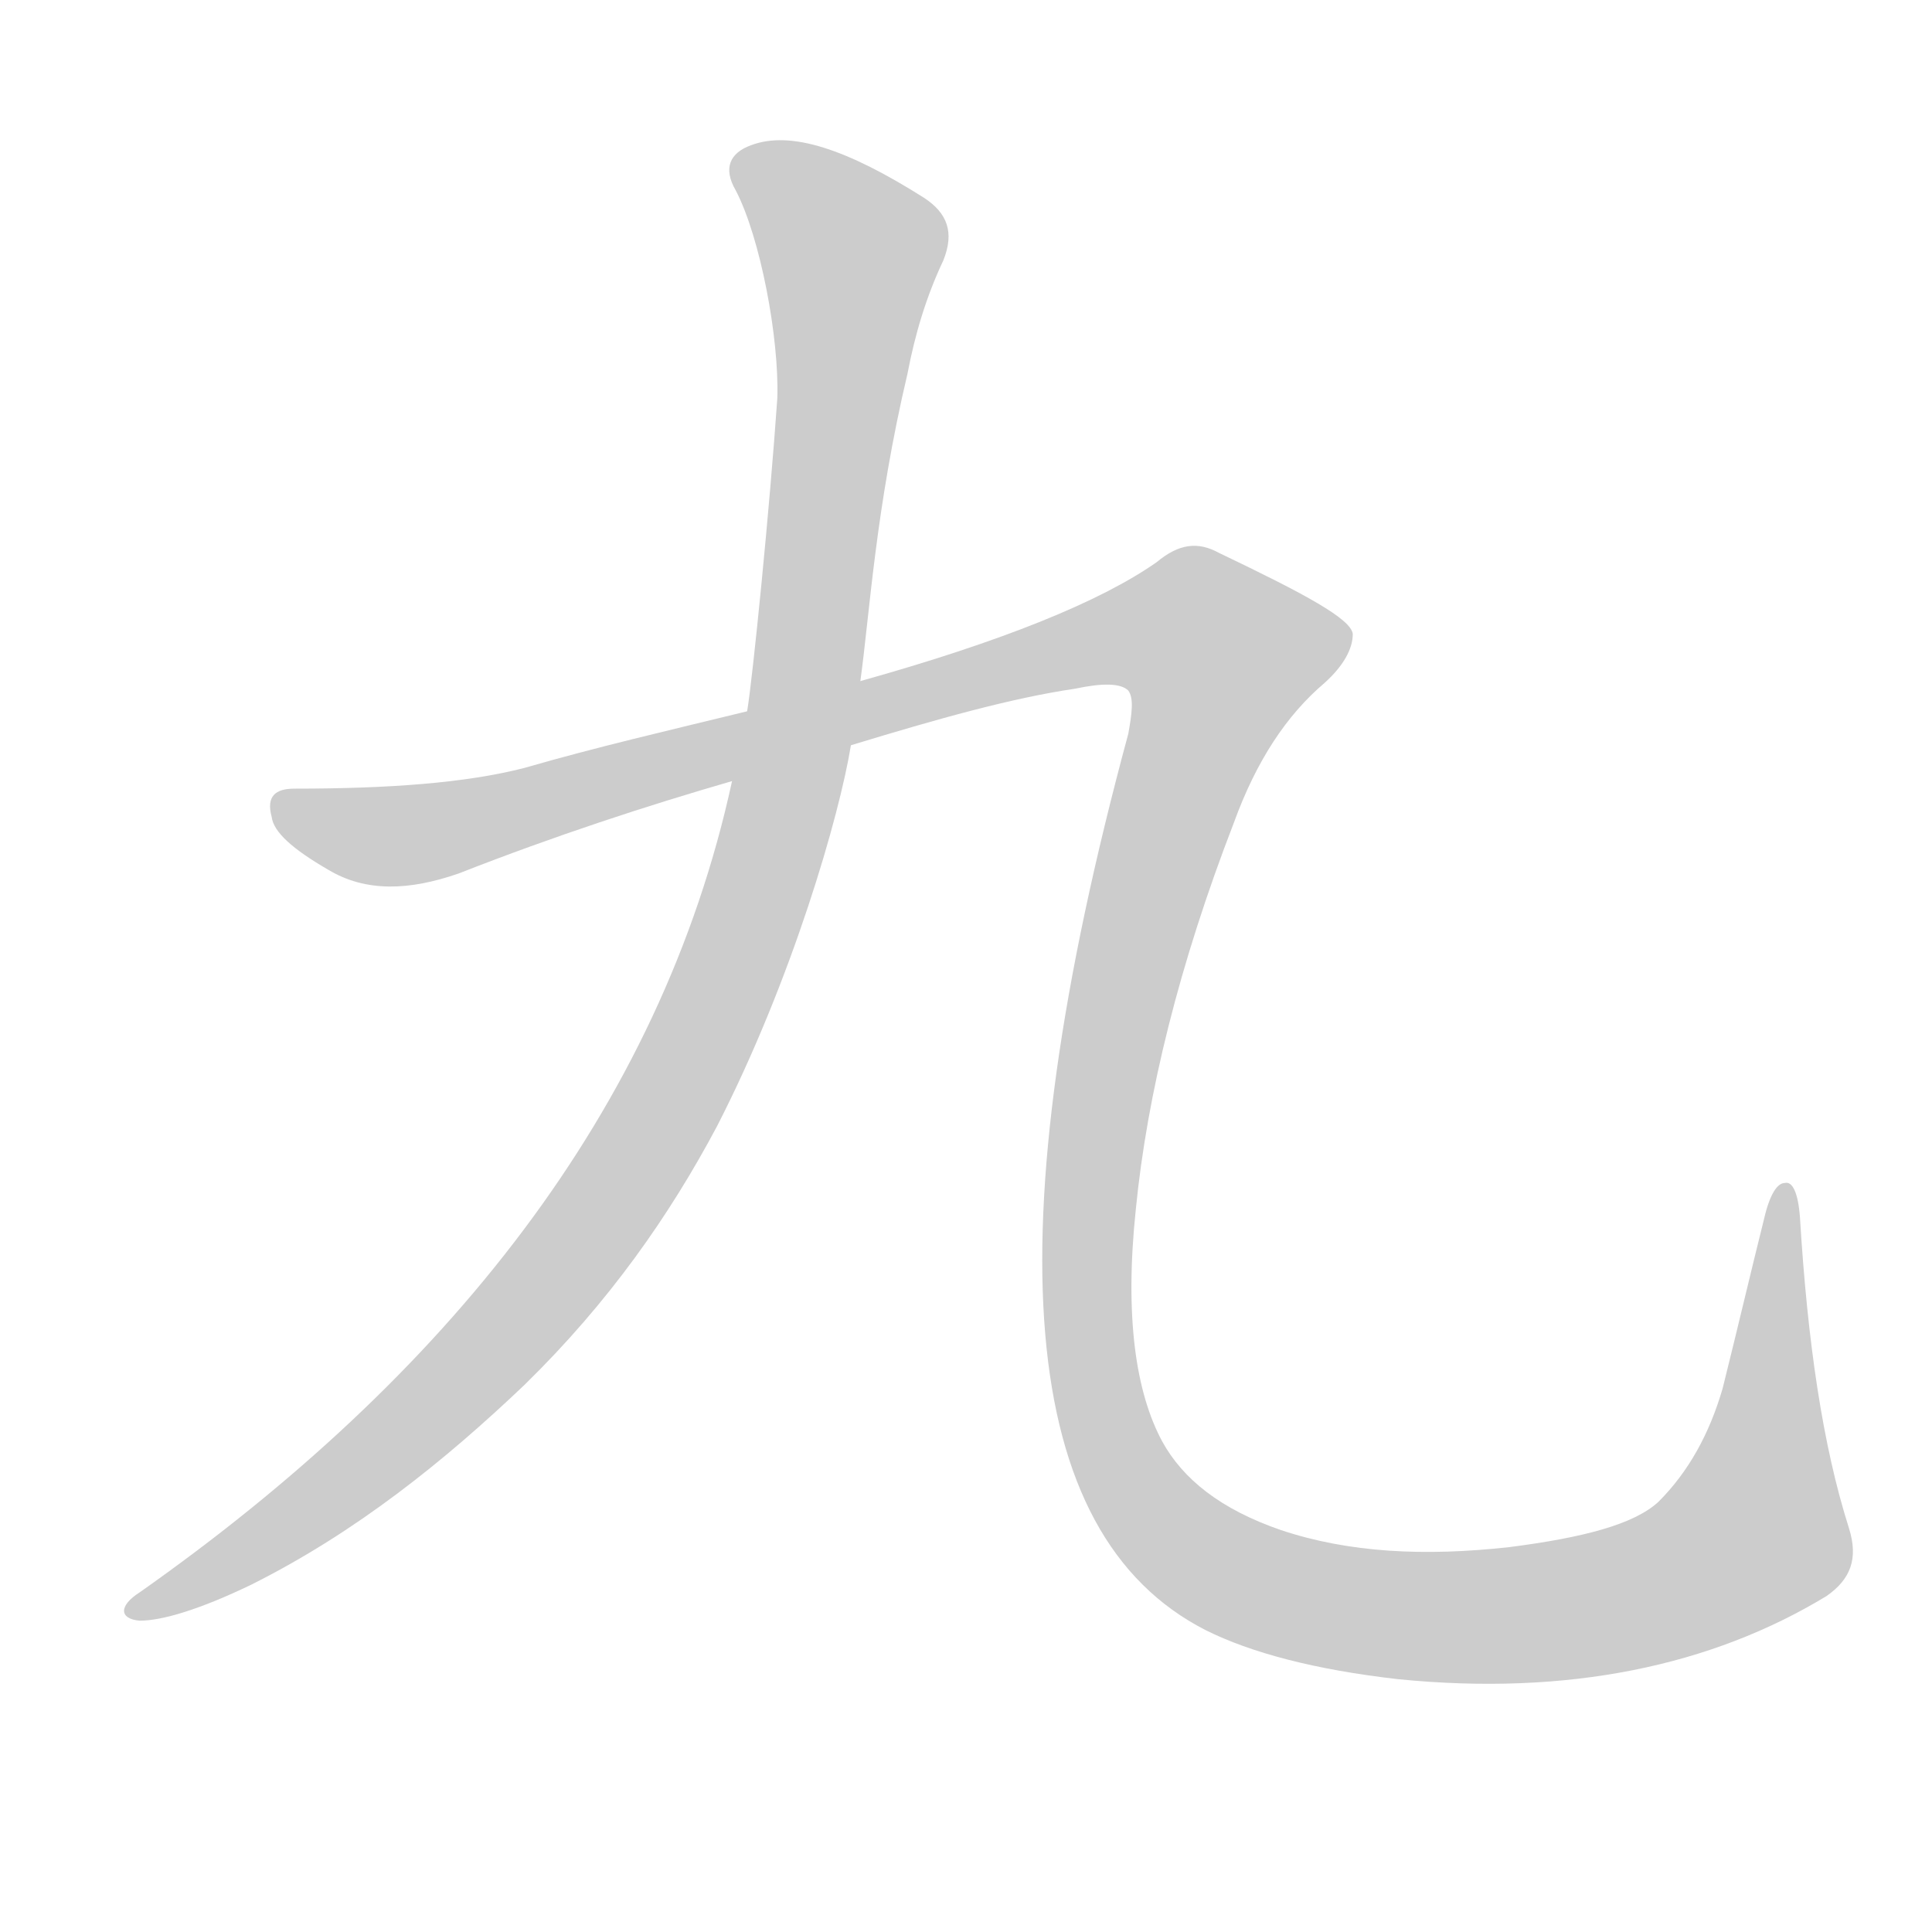
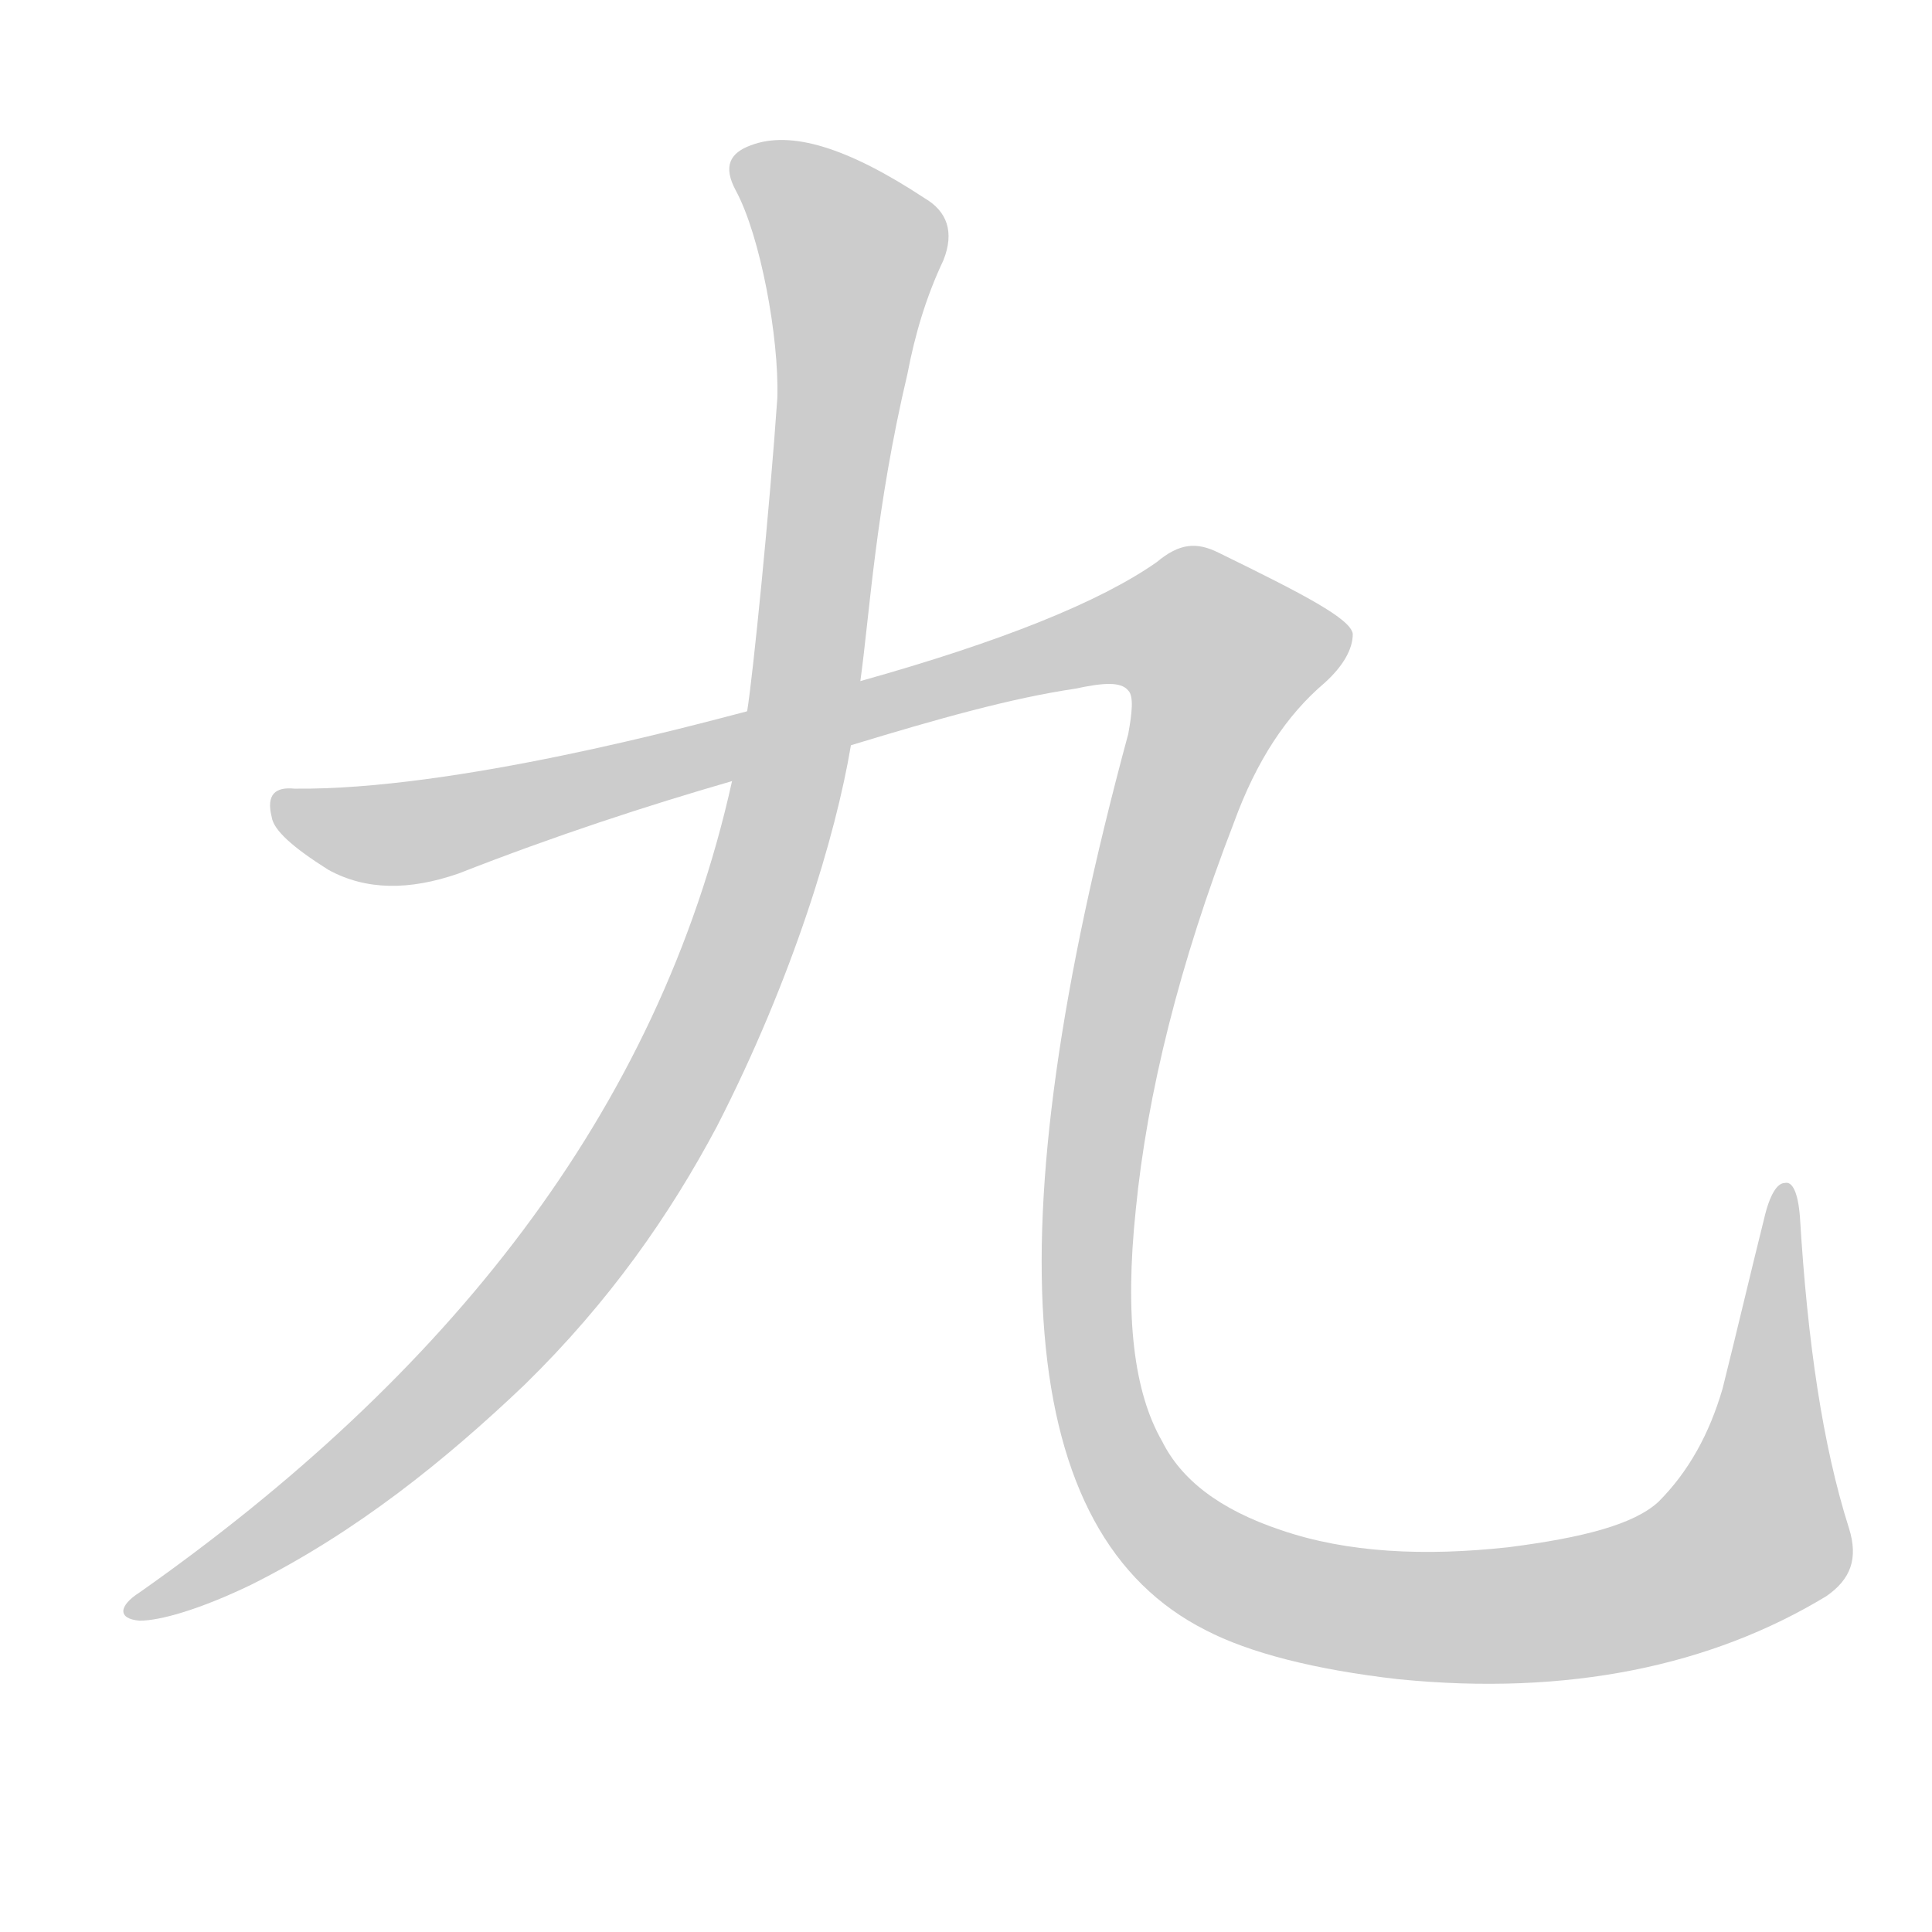
<svg xmlns="http://www.w3.org/2000/svg" xmlns:xlink="http://www.w3.org/1999/xlink" id="z20061" class="acjk" version="1.1" viewBox="0 0 1024 1024">
  <style>

@keyframes z20061k {
	from {
		stroke:#c00;
		stroke-dashoffset:3334;
	}
	75% {
		stroke:#c00;
		stroke-dashoffset:0;
	}
	to {
		stroke:#000;
	}
}
#z20061 path[clip-path] {
	animation:z20061k 1s linear both;
	stroke-dasharray:3334;
	stroke-width:128;
	stroke-linecap:round;
	fill:none;
}
#z20061 path[clip-path="url(#z20061c1)"] {animation-delay:1s;}
#z20061 path[clip-path="url(#z20061c2)"] {animation-delay:2s;}
#z20061 path {fill:#ccc;}

</style>
-   <path id="z20061d1" d="M388 414C350 589 236 730 74 844C63 851 63 858 74 859C86 859 106 853 133 840C189 812 236 774 278 734C323 690 355 644 380 597C420 519 445 432 451 395L456 361C461 325 464 270 481 198C485 177 491 157 500 138C506 123 502 113 490 105C449 79 419 69 398 77C387 81 383 89 390 101C403 126 413 179 412 211C408 269 399 359 396 377 Z" />
-   <path id="z20061d2" d="M451 395C497 381 536 370 570 365C584 362 594 362 598 366C601 370 600 378 598 389C526 655 539 813 639 864C663 876 697 885 741 890C831 899 907 883 968 846C981 837 985 826 980 810C966 766 958 711 954 645C953 632 950 626 946 627C942 627 938 633 935 646C928 674 921 704 913 736C906 760 895 780 879 796C866 808 839 815 800 820C755 825 715 823 679 811C647 800 627 784 616 764C602 738 596 698 602 641C608 580 625 511 654 436C666 403 682 379 702 362C712 353 717 344 717 336C716 328 692 315 646 293C635 287 625 288 613 298C583 319 531 340 456 361L396 377C355 387 316 396 278 407C247 415 206 418 156 418C146 418 141 422 144 433C145 441 155 450 174 461C194 473 217 472 243 463C294 443 343 427 388 414 Z" />
+   <path id="z20061d1" d="M388 414C349 590 236 730 74 844C63 851 62 858 74 859C85 859 106 853 133 840C189 812 236 774 278 734C323 690 355 644 380 597C420 519 443 443 451 395L456 361C461 325 464 270 481 198C485 177 491 157 500 138C506 123 502 112 490 105C449 78 419 69 398 77C387 81 383 88 390 101C403 125 413 179 412 211C408 269 399 359 396 377 Z" />
+   <path id="z20061d2" d="M451 395C497 381 536 370 570 365C584 362 594 361 598 366C601 369 600 378 598 389C526 655 538 813 639 864C662 876 697 885 741 890C831 899 907 883 968 846C981 837 985 826 980 810C966 766 958 711 954 645C953 632 950 626 946 627C942 627 938 633 935 646C928 674 921 704 913 736C906 760 895 780 879 796C866 808 839 815 800 820C755 825 714 823 679 811C646 800 626 784 616 764C601 738 596 698 602 641C608 580 625 511 654 436C666 403 682 379 702 362C712 353 717 344 717 336C716 328 691 315 646 293C634 287 625 288 613 298C583 319 531 340 456 361L396 377C369 384 241 419 156 418C146 417 141 421 144 433C145 440 155 449 174 461C194 472 217 472 243 463C294 443 343 427 388 414 Z" />
  <defs>
    <clipPath id="z20061c1">
      <use xlink:href="#z20061d1" />
    </clipPath>
    <clipPath id="z20061c2">
      <use xlink:href="#z20061d2" />
    </clipPath>
  </defs>
  <path pathLength="3333" clip-path="url(#z20061c1)" d="M393 88L455 145L422 393L374 537L262 713L74 849" />
  <path pathLength="3333" clip-path="url(#z20061c2)" d="M148 426L222 442L614 328L643 340L665 358L601 501L576 690L601 790L687 847L834 853L927 816L946 633" />
</svg>
